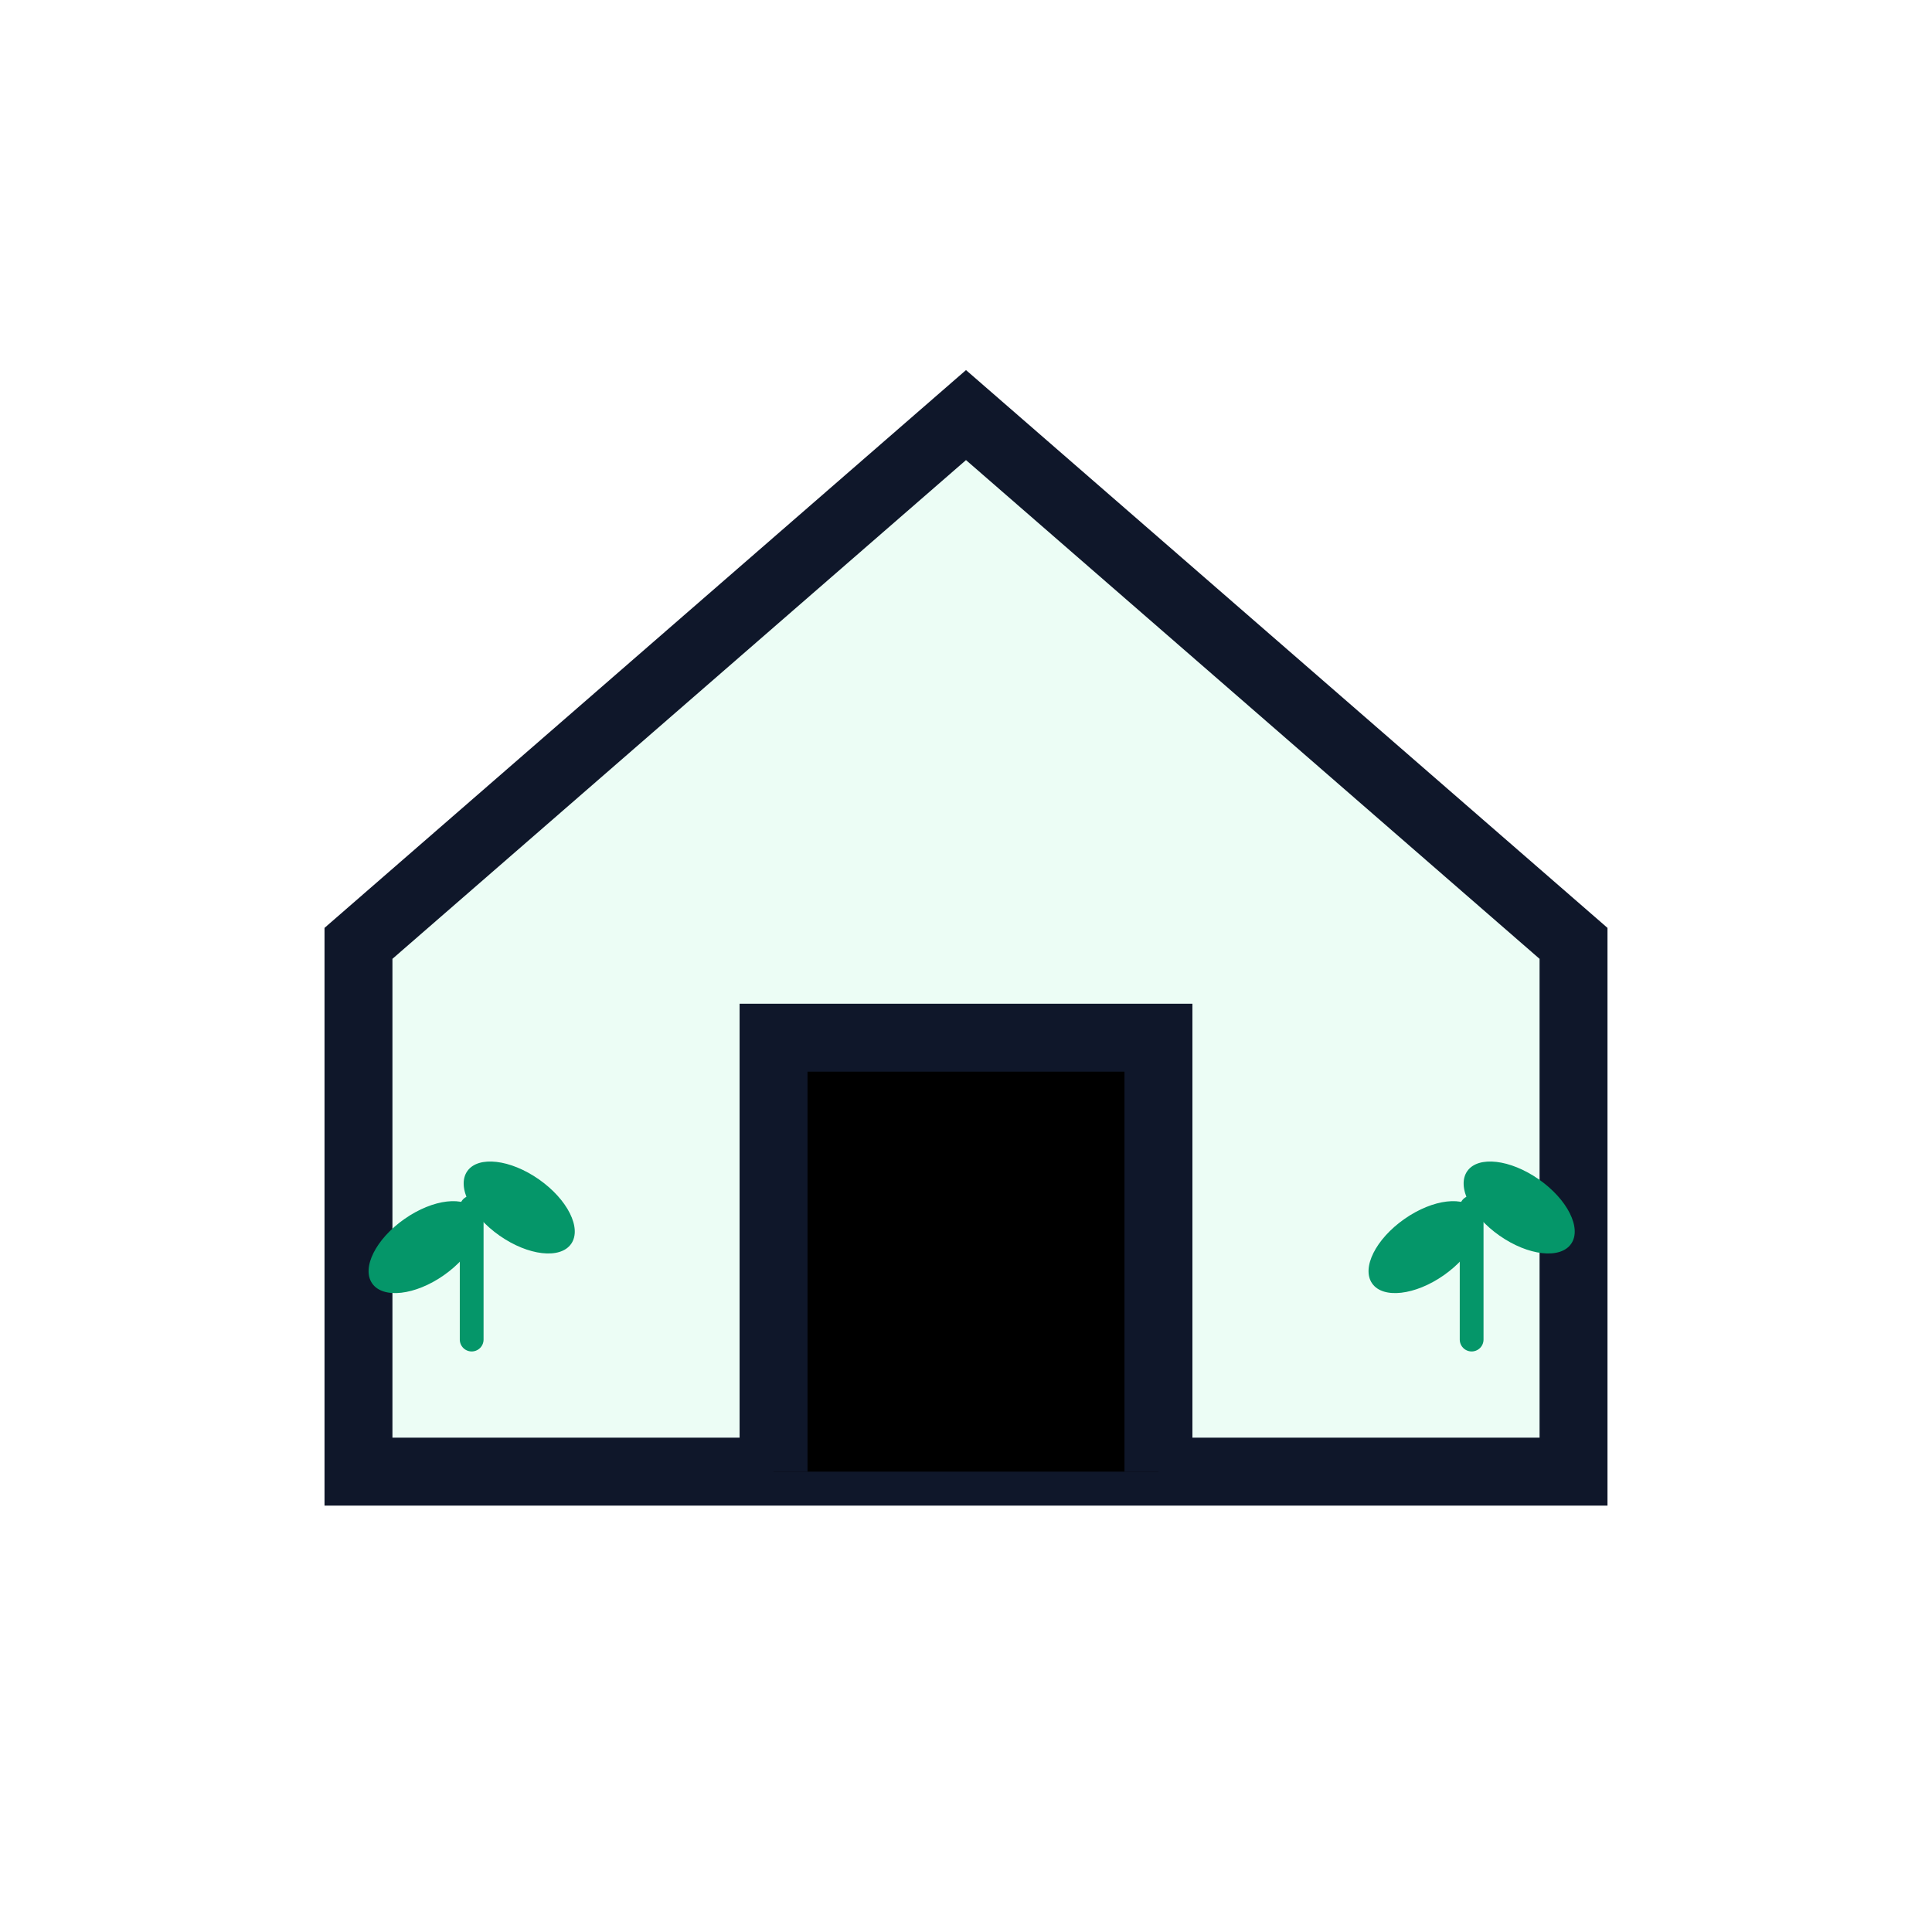
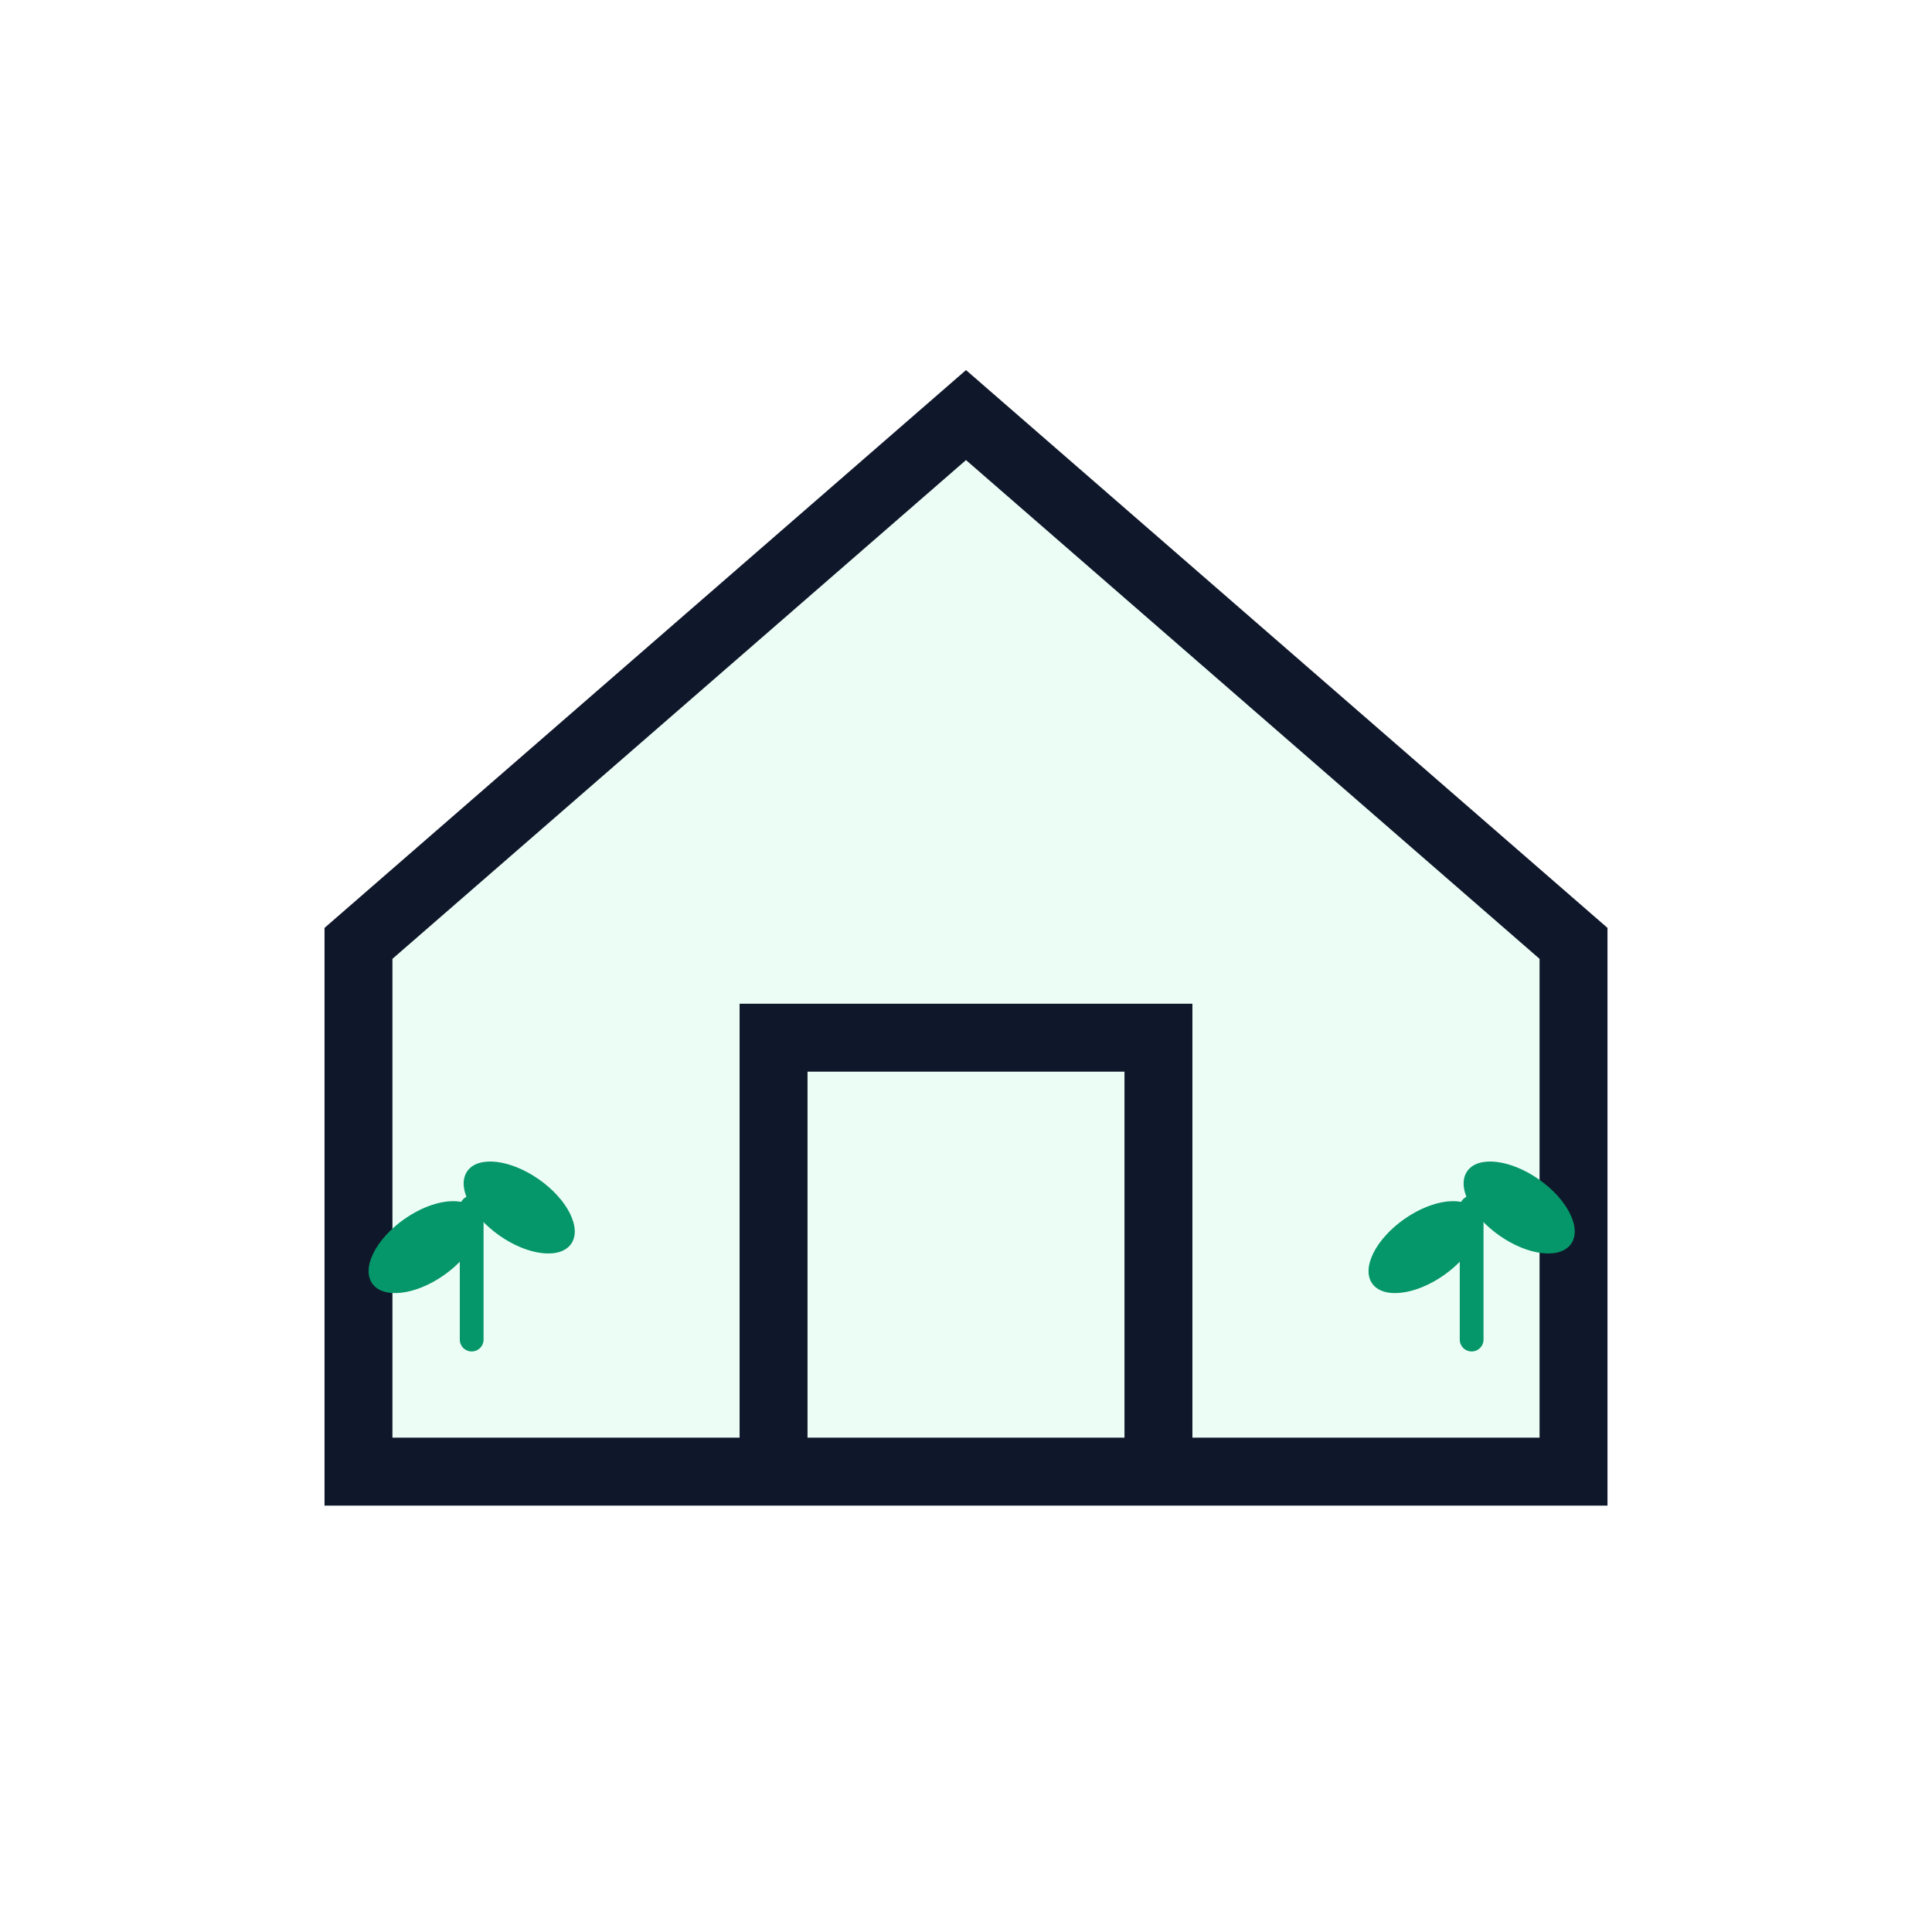
<svg xmlns="http://www.w3.org/2000/svg" viewBox="0 0 512 512">
  <path d="M95 250L256 110L417 250V390H95V250Z" fill="#ECFDF5" stroke="#0F172A" stroke-width="18" />
-   <path d="M205 390V275H307V390" stroke="#0F172A" stroke-width="18" />
-   <path d="M125 320V355.0" stroke="#059669" stroke-width="6.3" stroke-linecap="round" />
+   <path d="M205 390V275H307V390" stroke="#0F172A" stroke-width="18" fill="none" />
+   <path d="M125 320V355.0" stroke="#059669" stroke-width="6.3" stroke-linecap="round" fill="none" />
  <ellipse cx="112.4" cy="330.5" rx="16.8" ry="9.1" transform="rotate(-35 112.4 330.5)" fill="#059669" />
  <ellipse cx="137.6" cy="320" rx="16.8" ry="9.1" transform="rotate(35 137.6 320)" fill="#059669" />
-   <path d="M390 320V355.0" stroke="#059669" stroke-width="6.3" stroke-linecap="round" />
+   <path d="M390 320V355.0" stroke="#059669" stroke-width="6.3" stroke-linecap="round" fill="none" />
  <ellipse cx="377.4" cy="330.5" rx="16.8" ry="9.1" transform="rotate(-35 377.4 330.5)" fill="#059669" />
  <ellipse cx="402.6" cy="320" rx="16.8" ry="9.1" transform="rotate(35 402.6 320)" fill="#059669" />
</svg>
